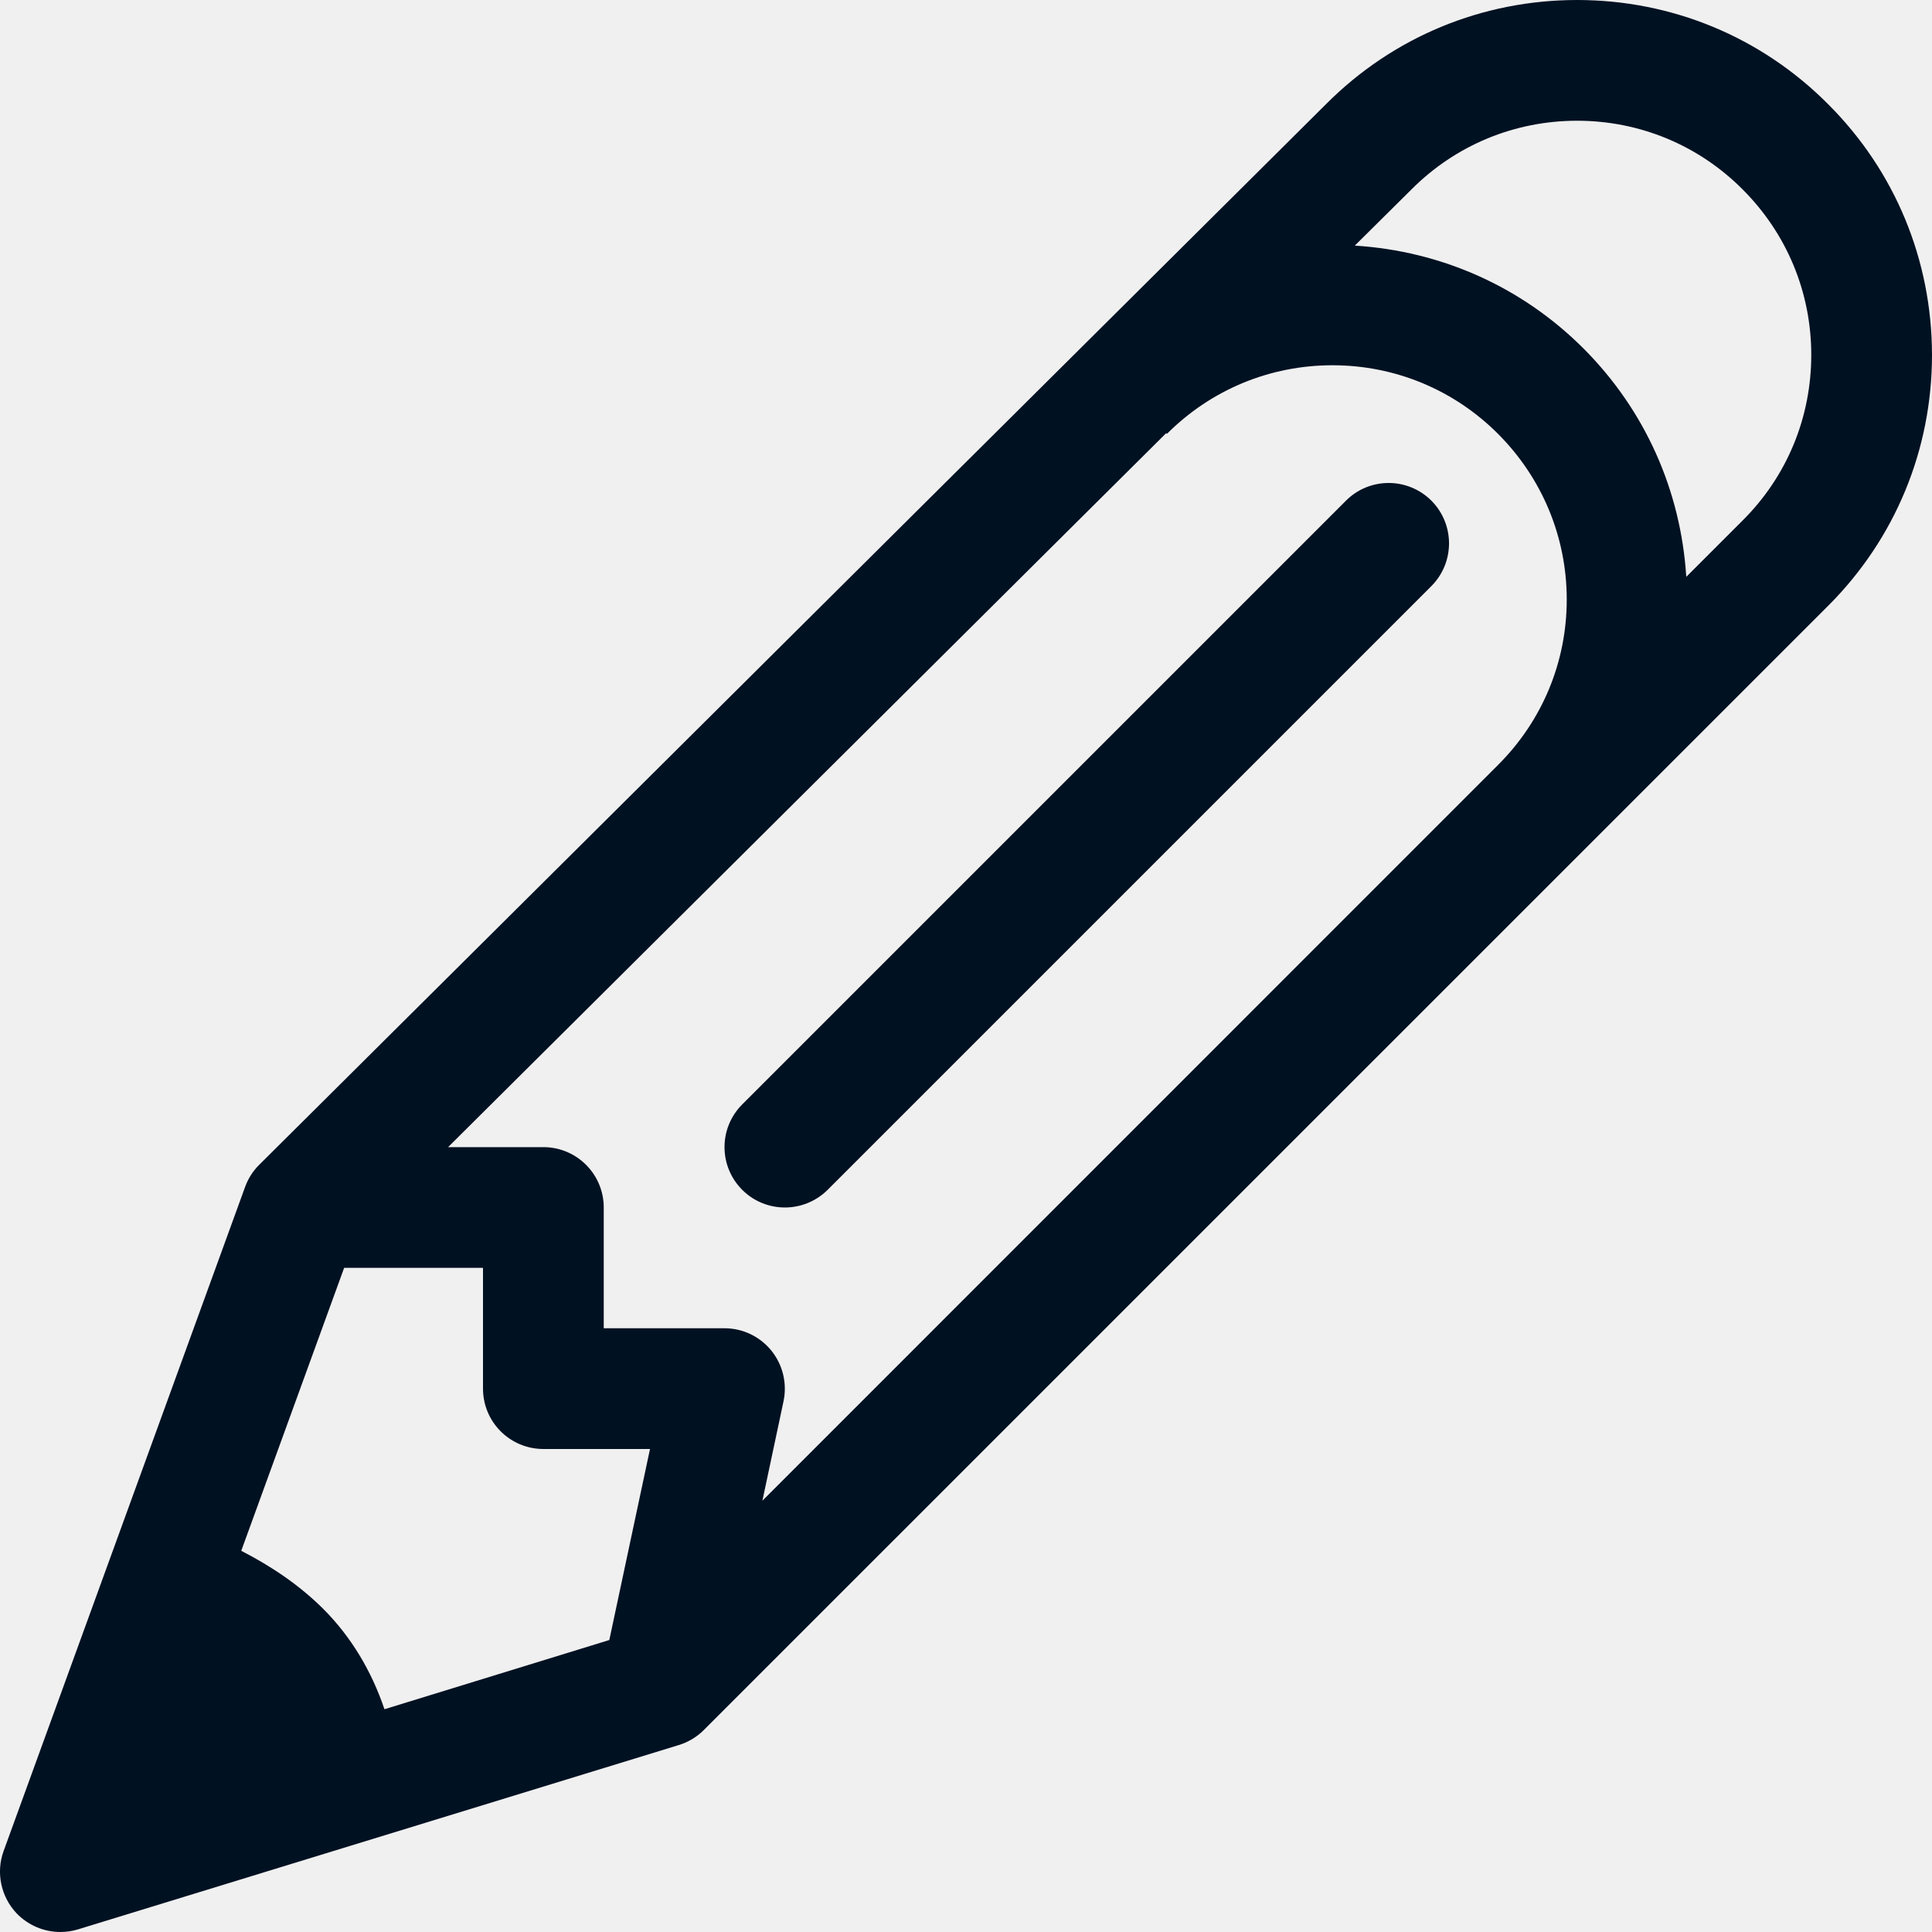
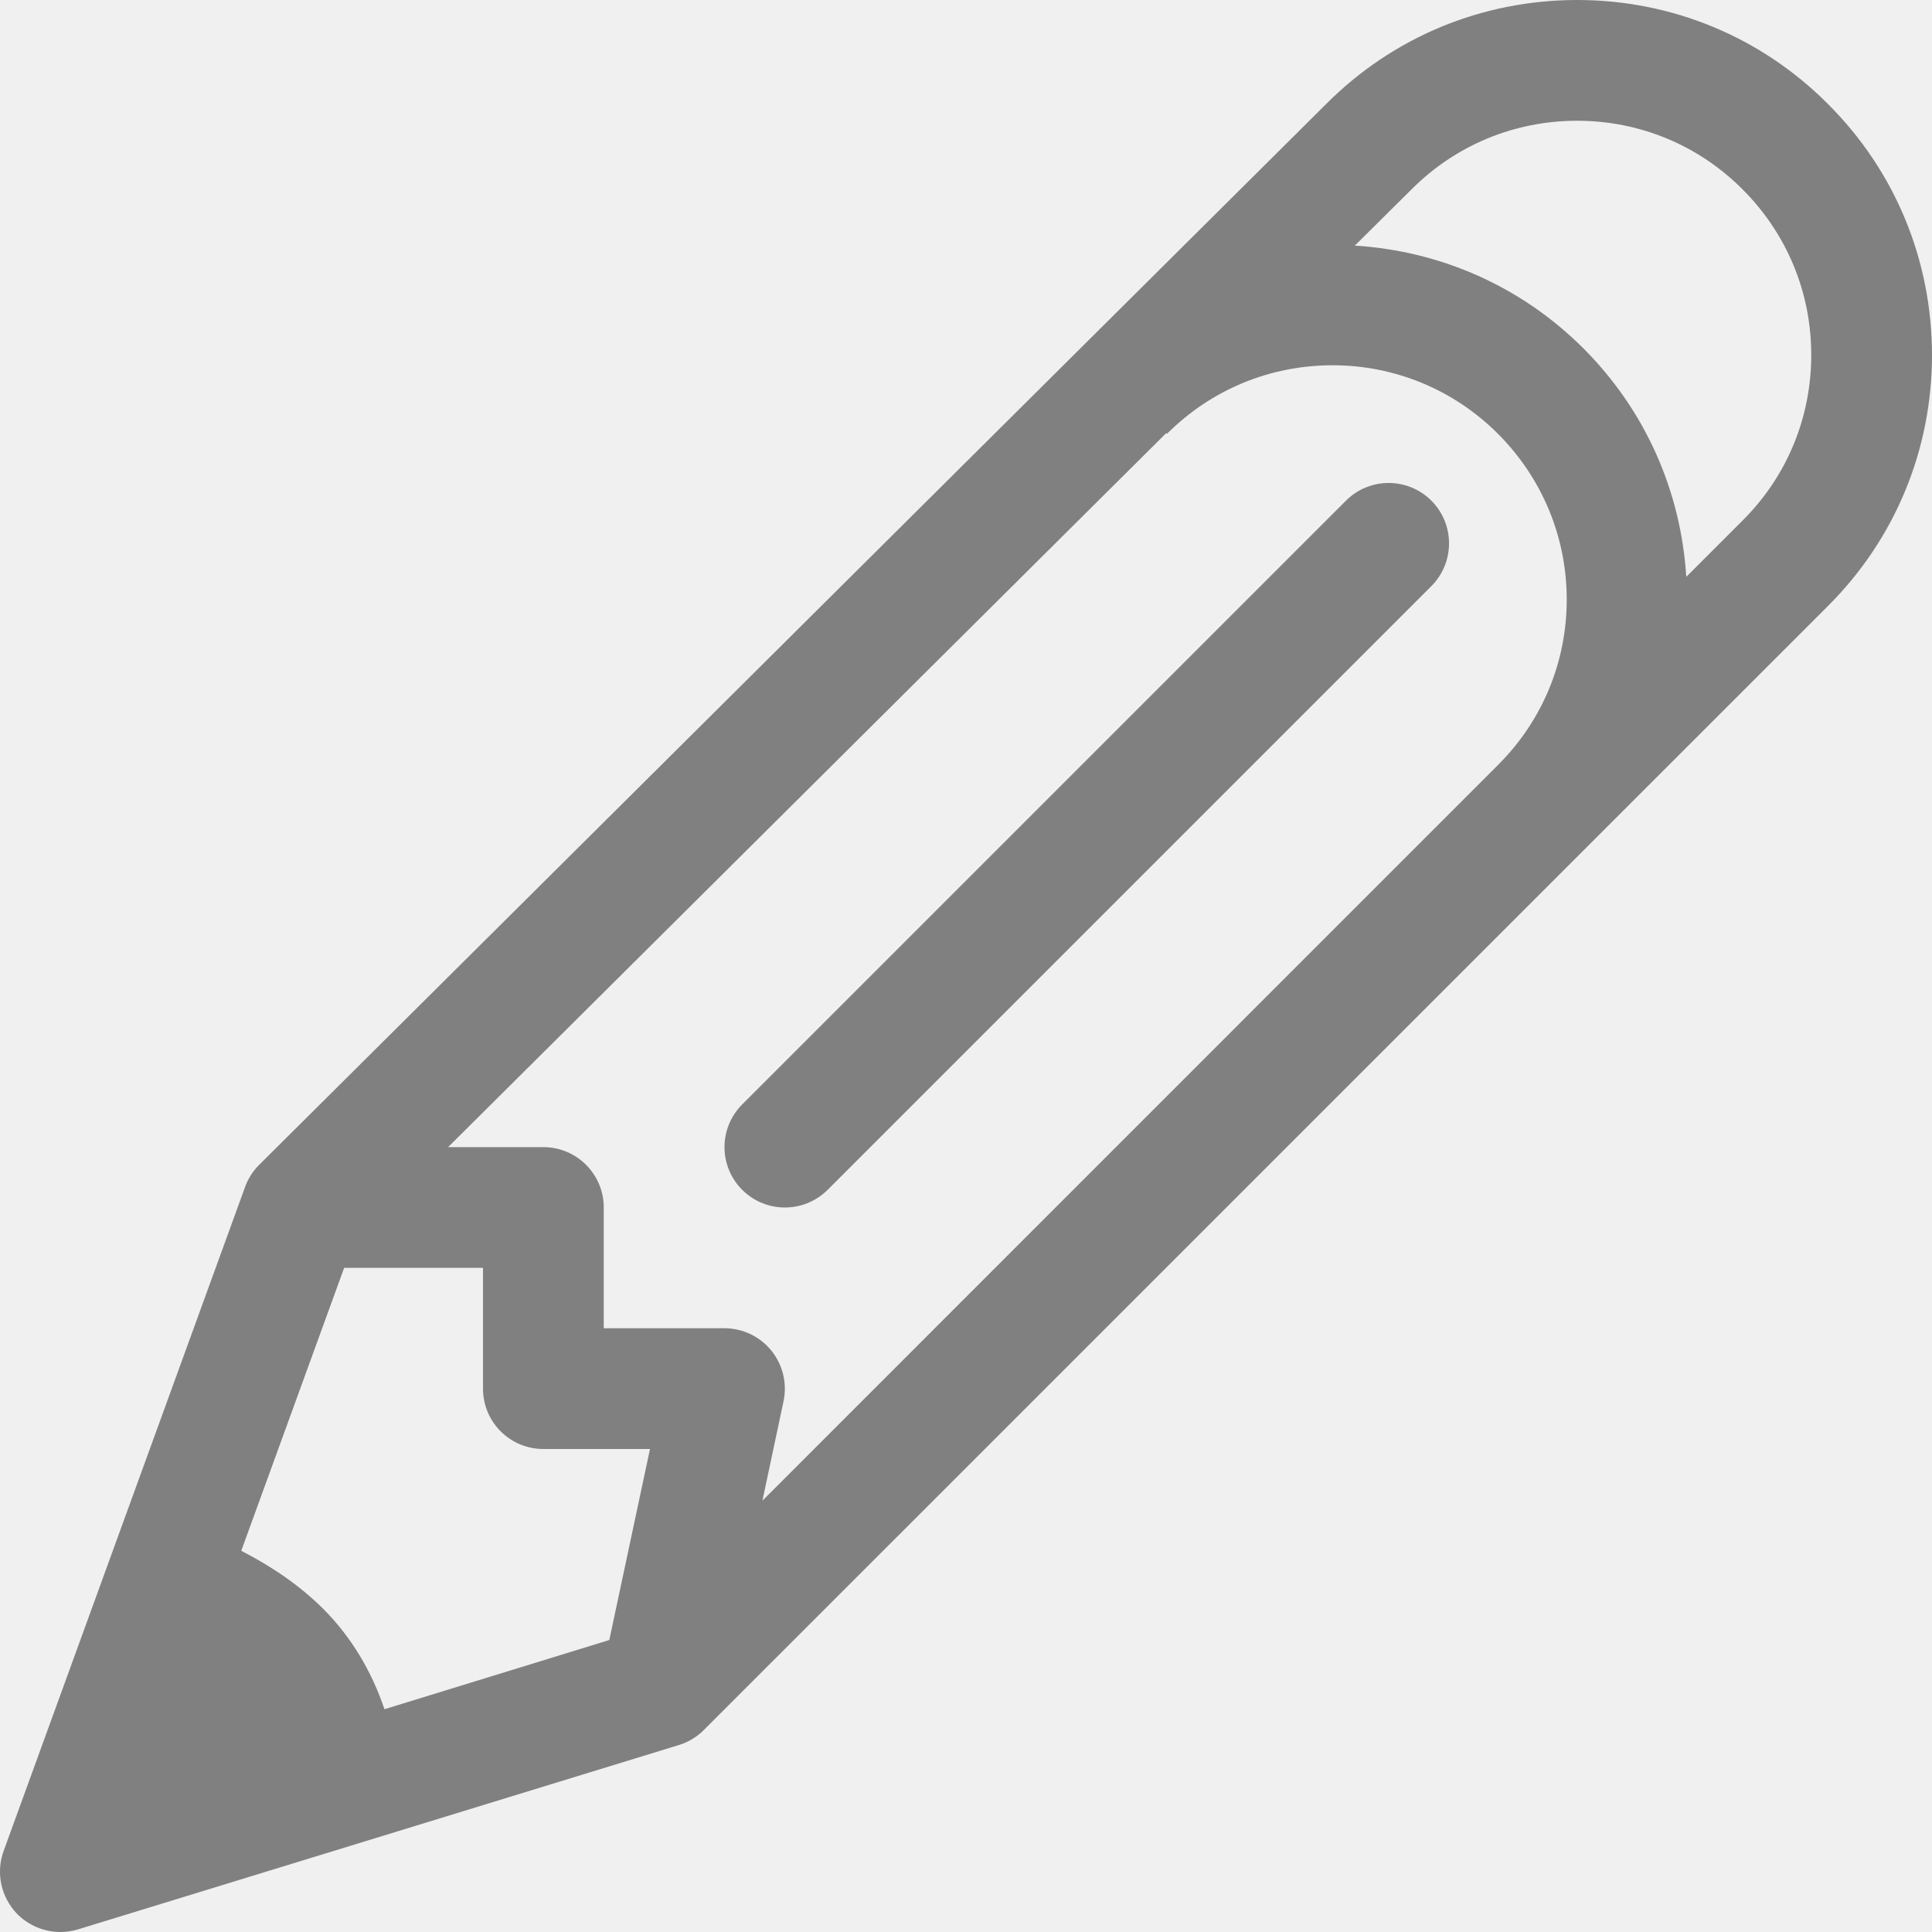
<svg xmlns="http://www.w3.org/2000/svg" xmlns:xlink="http://www.w3.org/1999/xlink" width="16px" height="16px" viewBox="0 0 16 16" version="1.1">
  <defs>
-     <path d="M15.138,0.861 C14.584,0.305 13.845,0 13.061,0 C12.276,0 11.538,0.305 10.984,0.86 L2.147,9.646 C2.095,9.697 2.055,9.76 2.03,9.829 L0.03,15.329 C-0.035,15.507 0.007,15.707 0.137,15.845 C0.233,15.945 0.365,16 0.5,16 C0.549,16 0.598,15.993 0.647,15.978 L5.621,14.452 C5.699,14.428 5.77,14.386 5.828,14.328 L15.139,5.018 C15.695,4.463 16,3.724 16,2.939 C15.999,2.155 15.695,1.416 15.138,0.861 Z M5.046,13.582 L3.184,14.155 C3.076,13.836 2.907,13.554 2.676,13.323 C2.476,13.124 2.243,12.969 1.998,12.843 L2.85,10.5 L4,10.5 L4,11.5 C4,11.777 4.224,12 4.5,12 L5.383,12 L5.046,13.582 Z M12.406,6.335 L6.314,12.428 L6.489,11.604 C6.52,11.456 6.483,11.303 6.388,11.185 C6.293,11.068 6.151,11 6,11 L5,11 L5,10 C5,9.724 4.776,9.5 4.5,9.5 L3.711,9.5 L9.658,3.587 L9.664,3.593 C10.03,3.227 10.517,3.025 11.035,3.025 C11.552,3.025 12.04,3.227 12.406,3.593 C12.771,3.959 12.975,4.447 12.975,4.965 C12.975,5.482 12.773,5.969 12.406,6.335 Z M14.431,4.311 L13.965,4.777 C13.92,4.062 13.624,3.397 13.114,2.886 C12.603,2.375 11.937,2.079 11.22,2.034 L11.689,1.569 L11.69,1.568 C12.055,1.202 12.543,1 13.061,1 C13.579,1 14.066,1.202 14.431,1.568 C14.798,1.935 15,2.421 15,2.939 C15,3.458 14.799,3.945 14.431,4.311 Z M11.147,4.146 L6.147,9.146 C5.951,9.342 5.951,9.658 6.147,9.854 C6.244,9.951 6.372,10 6.5,10 C6.628,10 6.756,9.951 6.854,9.854 L11.854,4.854 C12.049,4.658 12.049,4.342 11.854,4.146 C11.658,3.951 11.342,3.951 11.147,4.146 Z" id="path-1" />
+     <path d="M15.138,0.861 C14.584,0.305 13.845,0 13.061,0 C12.276,0 11.538,0.305 10.984,0.86 L2.147,9.646 C2.095,9.697 2.055,9.76 2.03,9.829 L0.03,15.329 C-0.035,15.507 0.007,15.707 0.137,15.845 C0.233,15.945 0.365,16 0.5,16 C0.549,16 0.598,15.993 0.647,15.978 L5.621,14.452 C5.699,14.428 5.77,14.386 5.828,14.328 L15.139,5.018 C15.695,4.463 16,3.724 16,2.939 C15.999,2.155 15.695,1.416 15.138,0.861 Z M5.046,13.582 L3.184,14.155 C3.076,13.836 2.907,13.554 2.676,13.323 C2.476,13.124 2.243,12.969 1.998,12.843 L2.85,10.5 L4,10.5 L4,11.5 C4,11.777 4.224,12 4.5,12 L5.383,12 L5.046,13.582 Z M12.406,6.335 L6.314,12.428 L6.489,11.604 C6.52,11.456 6.483,11.303 6.388,11.185 C6.293,11.068 6.151,11 6,11 L5,11 L5,10 C5,9.724 4.776,9.5 4.5,9.5 L3.711,9.5 L9.658,3.587 L9.664,3.593 C10.03,3.227 10.517,3.025 11.035,3.025 C11.552,3.025 12.04,3.227 12.406,3.593 C12.771,3.959 12.975,4.447 12.975,4.965 C12.975,5.482 12.773,5.969 12.406,6.335 Z M14.431,4.311 L13.965,4.777 C13.92,4.062 13.624,3.397 13.114,2.886 C12.603,2.375 11.937,2.079 11.22,2.034 L11.689,1.569 L11.69,1.568 C12.055,1.202 12.543,1 13.061,1 C13.579,1 14.066,1.202 14.431,1.568 C14.798,1.935 15,2.421 15,2.939 C15,3.458 14.799,3.945 14.431,4.311 Z M11.147,4.146 L6.147,9.146 C5.951,9.342 5.951,9.658 6.147,9.854 C6.244,9.951 6.372,10 6.5,10 C6.628,10 6.756,9.951 6.854,9.854 L11.854,4.854 C12.049,4.658 12.049,4.342 11.854,4.146 C11.658,3.951 11.342,3.951 11.147,4.146 Z" id="path-4" />
  </defs>
  <g id="Locations" stroke="none" stroke-width="1" fill="none" fill-rule="evenodd">
    <g id="Assets" transform="translate(-28, -27)">
      <g id="Edit" transform="translate(28, 27)">
-         <mask id="mask-2" fill="white">
-           <use xlink:href="#path-1" />
+         <mask id="mask4" fill="black">
+           <use xlink:href="#path-4" />
        </mask>
-         <use id="Shape" fill="#FFFFFF" xlink:href="#path-1" />
-         <g id="Group" mask="url(#mask-2)" fill="#001122">
+         <use id="Shape" fill="grey" xlink:href="#path-4" />
+         <g id="Group" mask="url(#mask4)" fill="#001122">
          <g id="🎨-Color">
            <rect id="Rectangle-2" x="0" y="0" width="16" height="16" />
          </g>
        </g>
      </g>
    </g>
  </g>
</svg>
